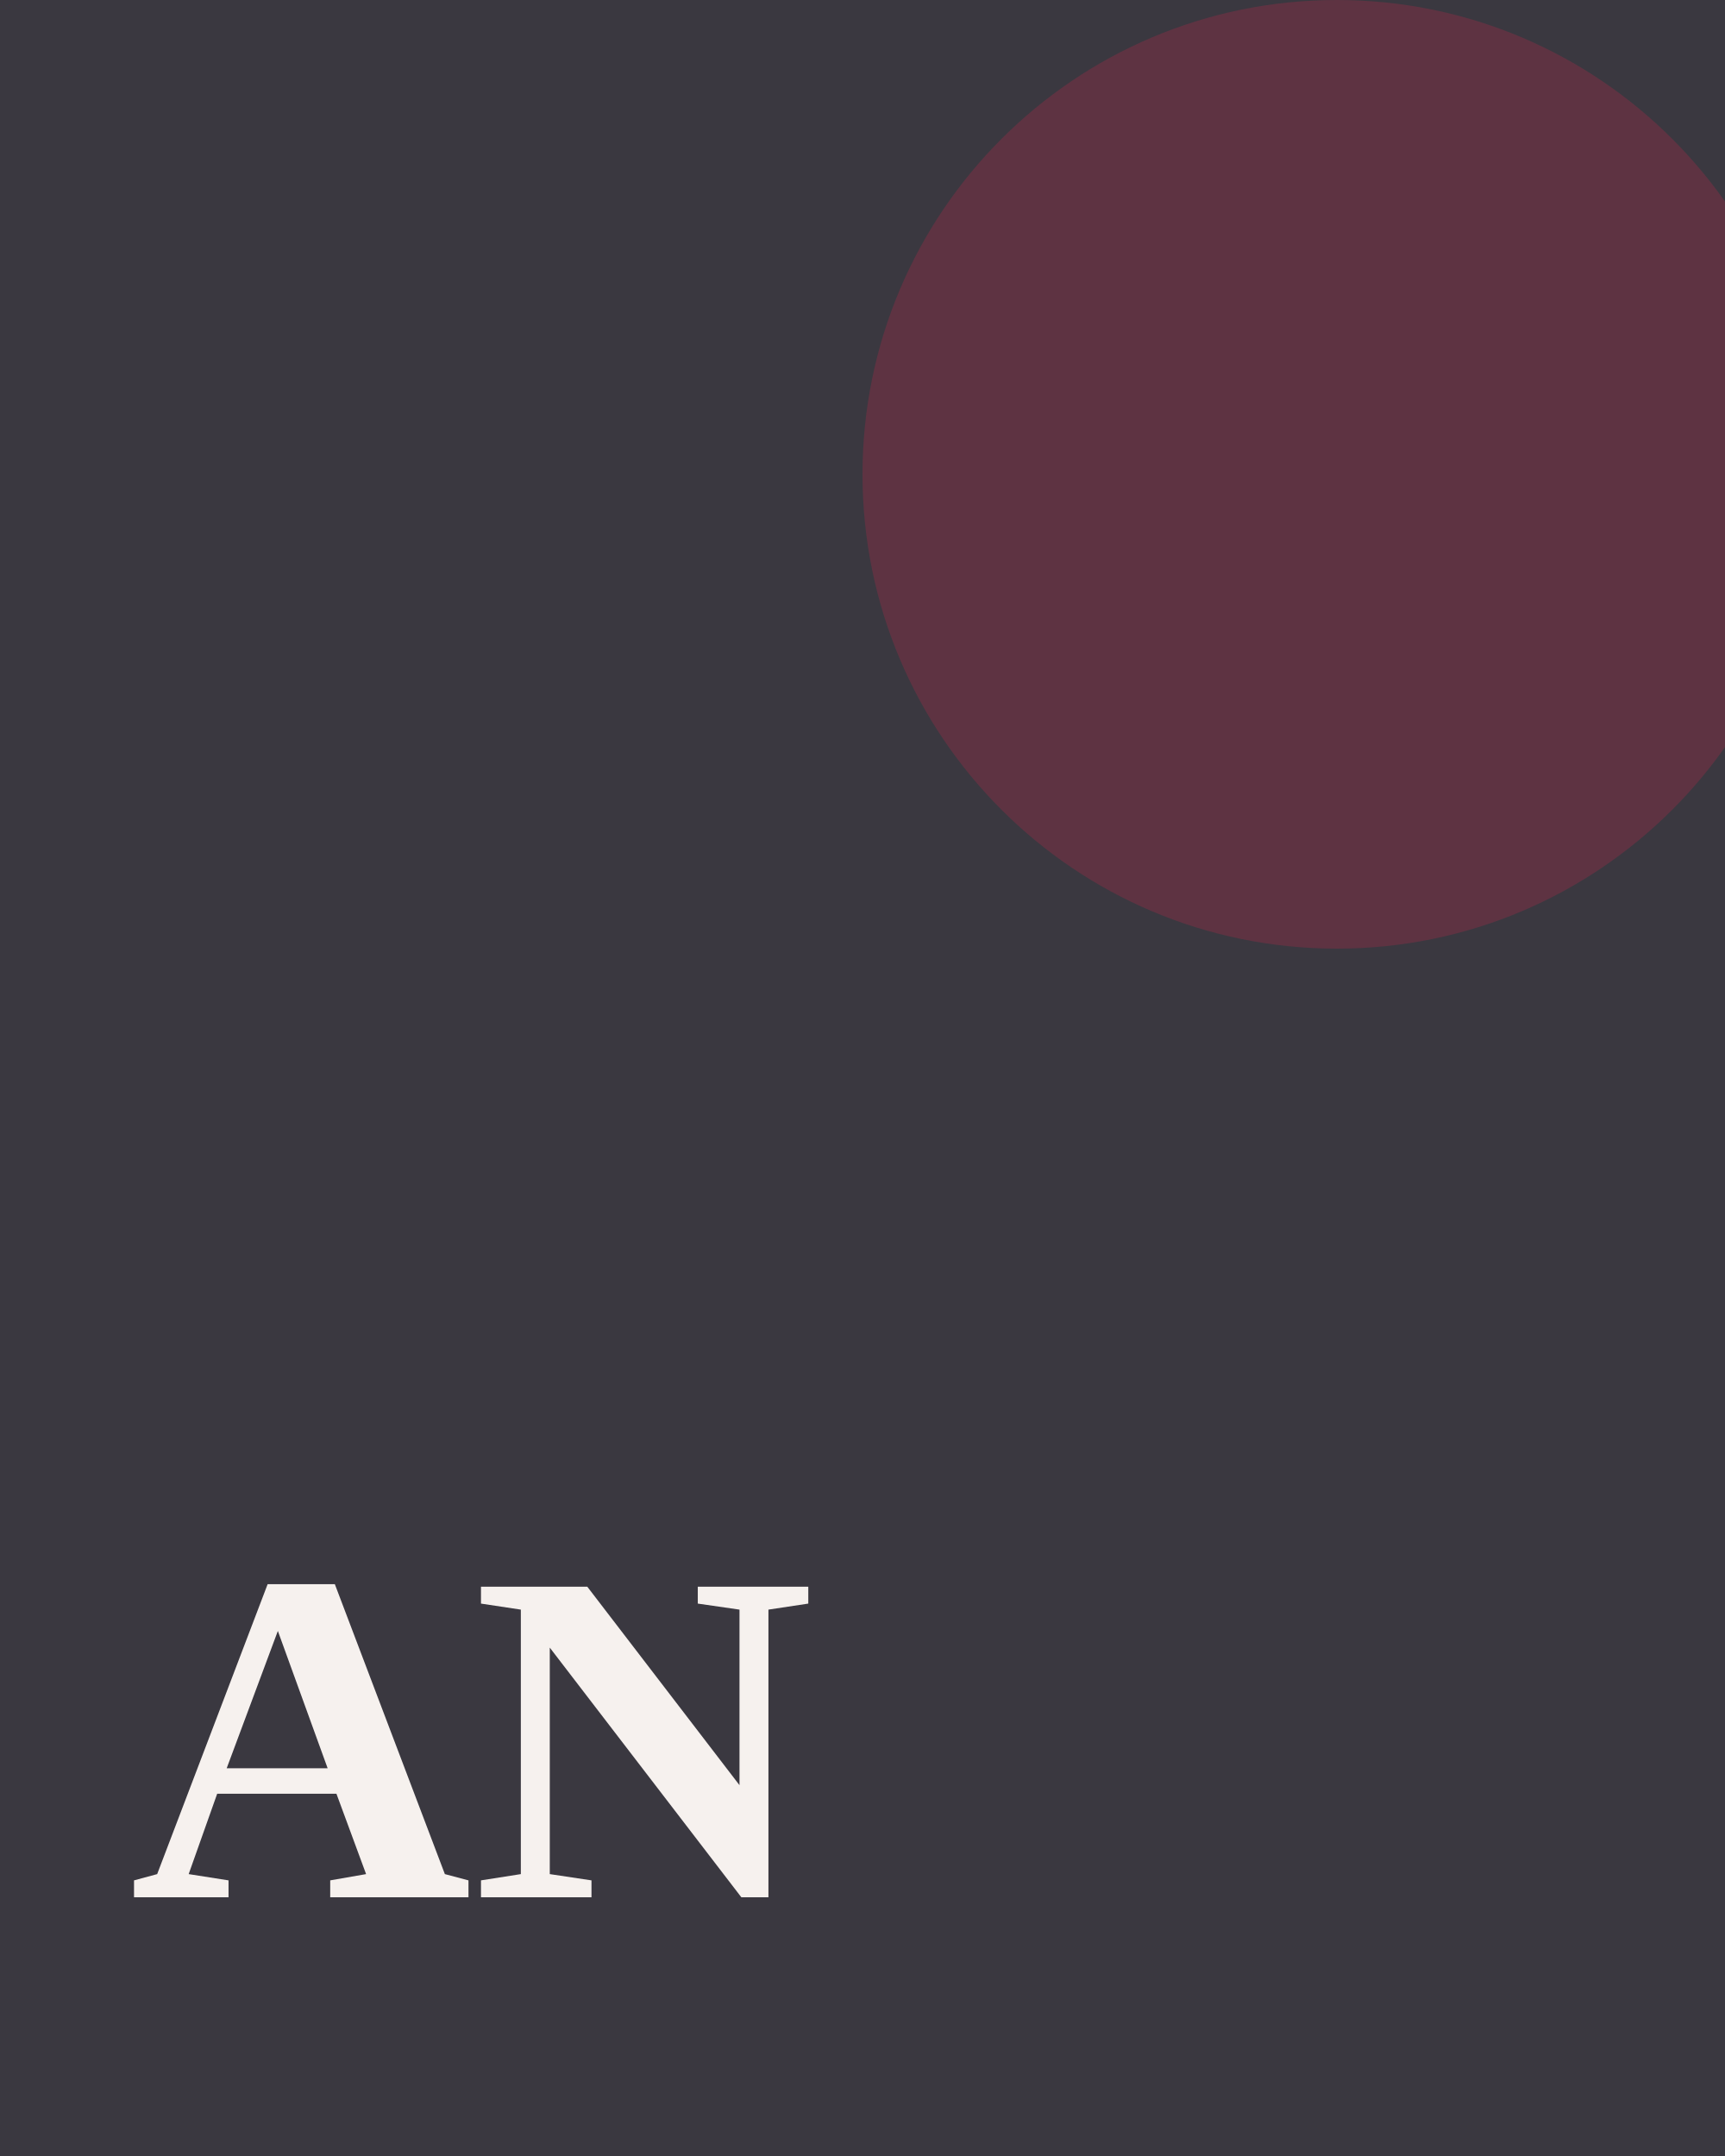
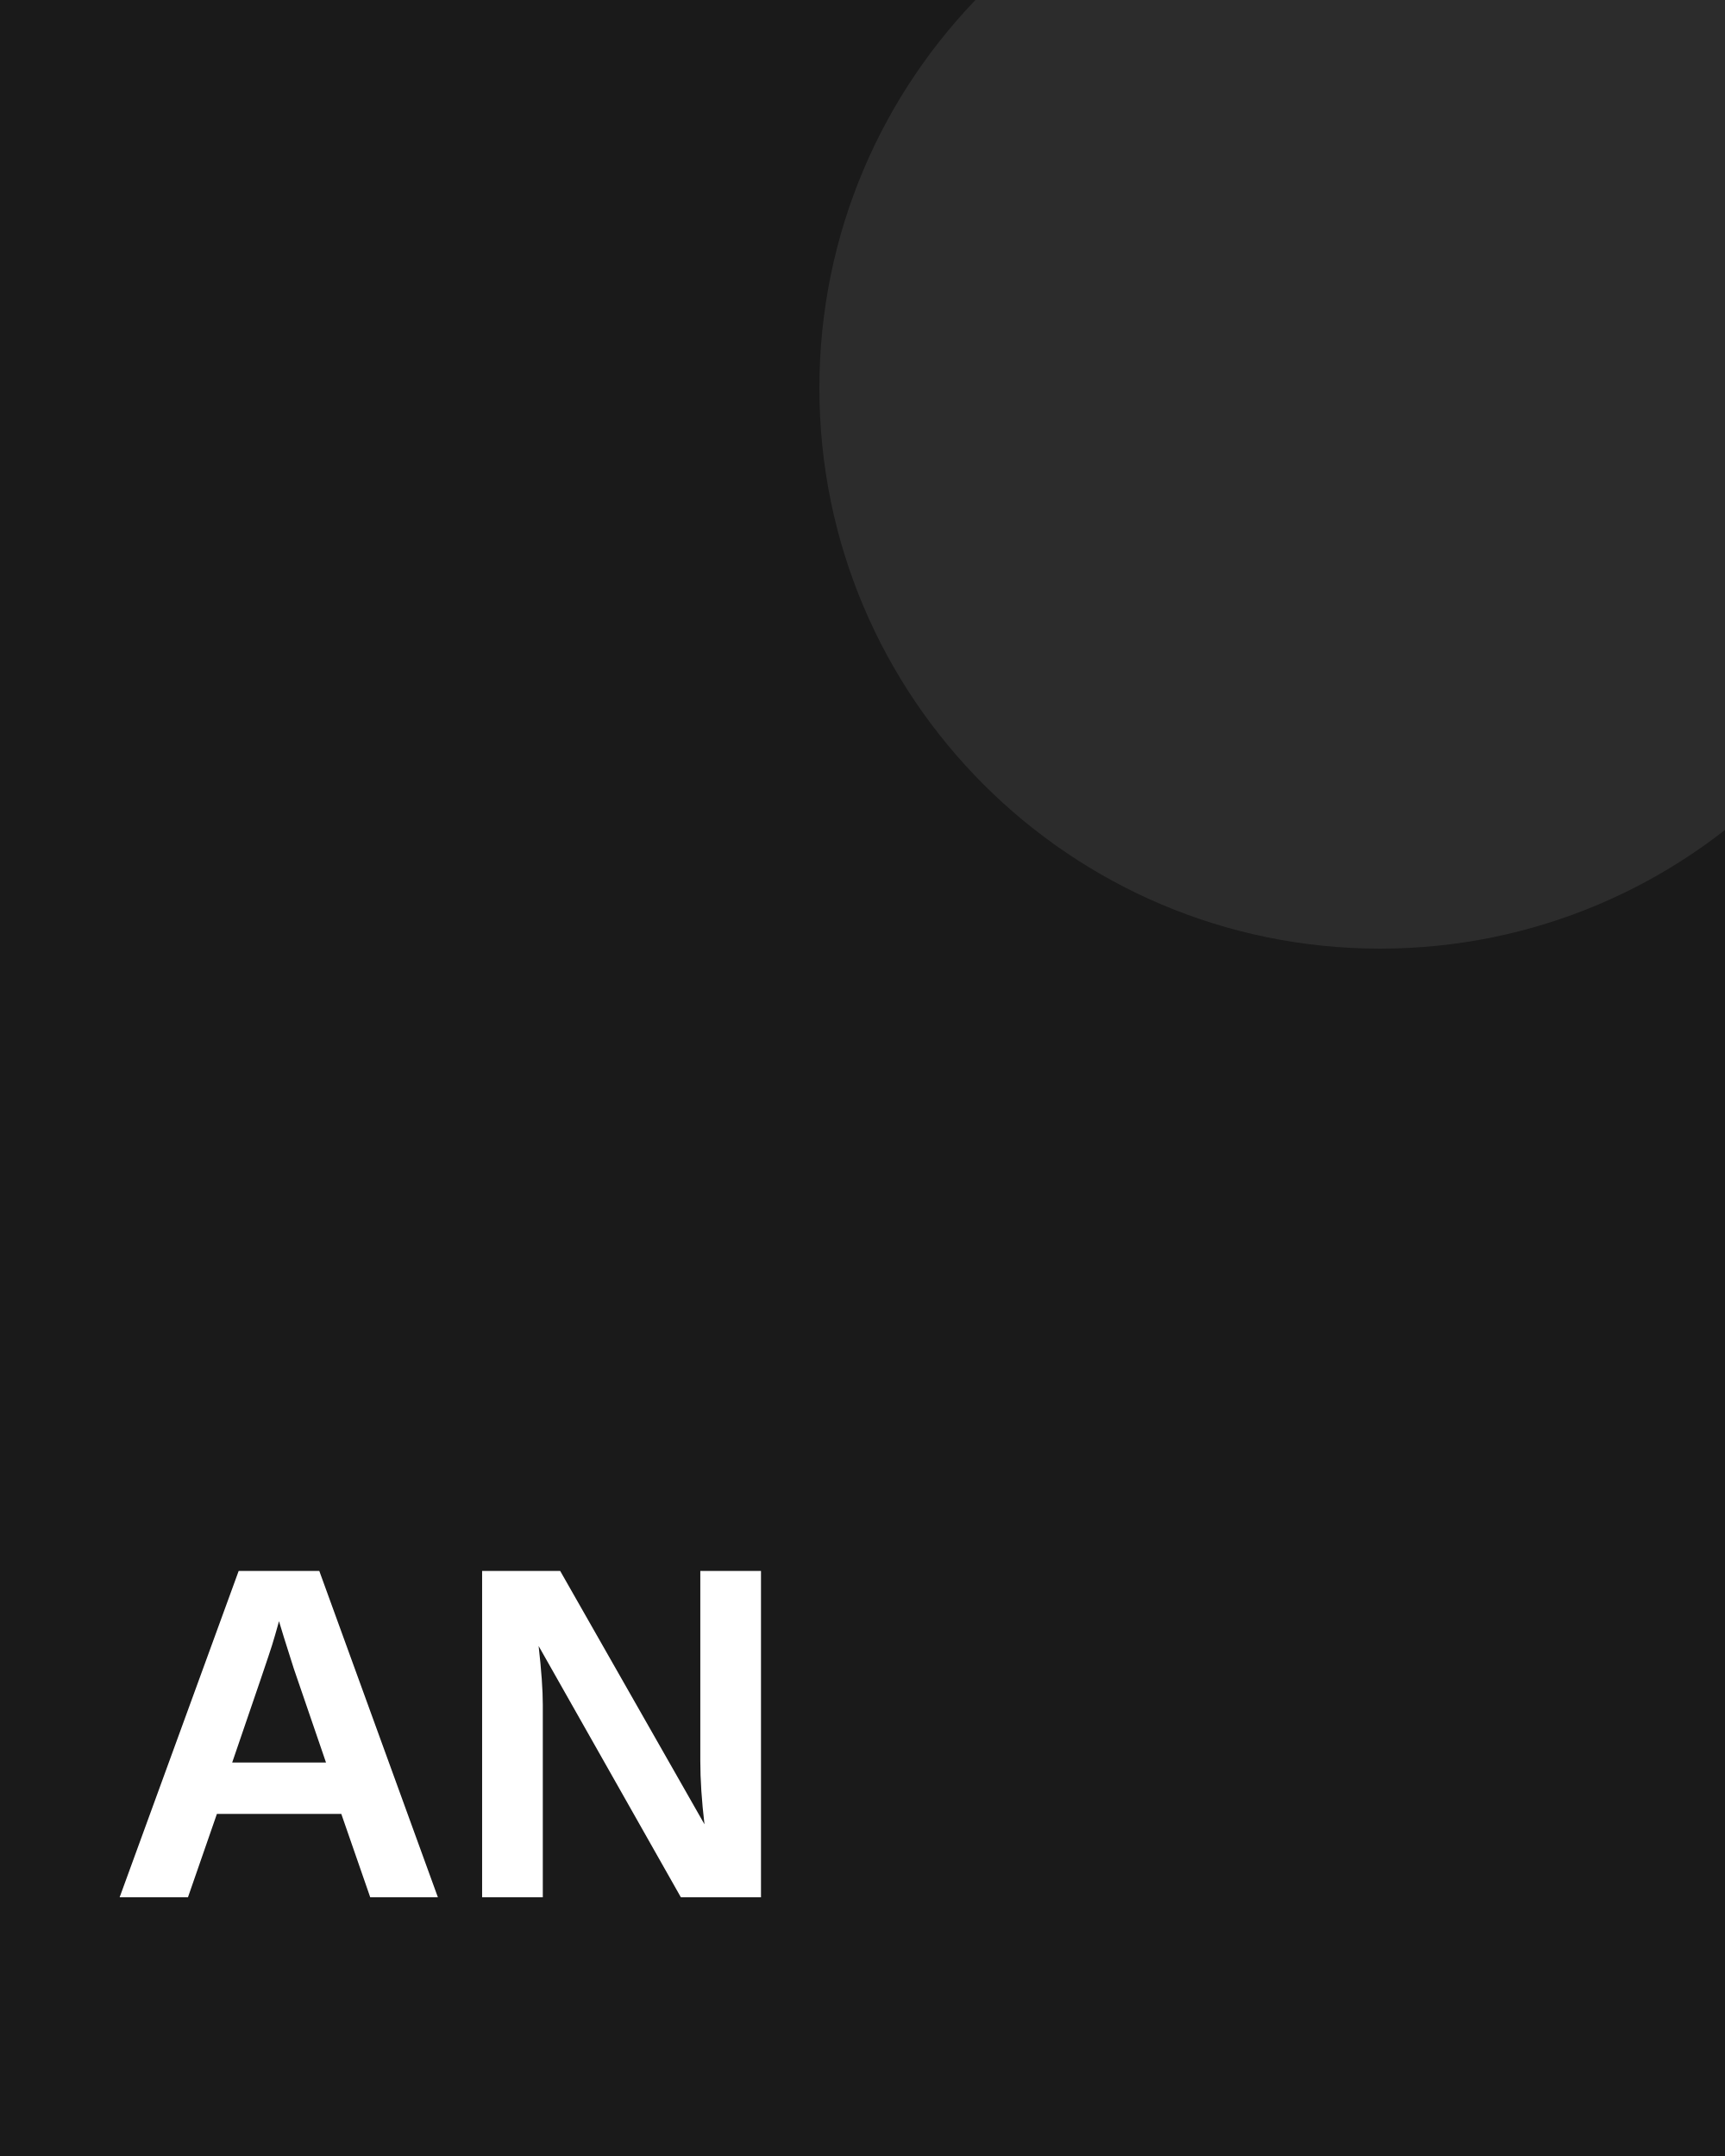
<svg xmlns="http://www.w3.org/2000/svg" viewBox="0 0 800 1000">
-   <rect width="800" height="1000" fill="#3A3840" />
-   <circle cx="620" cy="220" r="220" fill="#FF1C4C" opacity="0.18" />
-   <text x="60" y="880" font-family="Georgia, 'Times New Roman', serif" font-size="220" font-weight="700" fill="#F6F1EE">AN</text>
+   <rect width="800" height="1000" fill="#1A1A1A" />
+   <circle cx="640" cy="180" r="260" fill="#FFFFFF" opacity="0.08" />
+   <text x="50" y="880" font-family="Arial Black, Arial, Helvetica, sans-serif" font-size="220" font-weight="900" fill="#FFFFFF">AN</text>
</svg>
